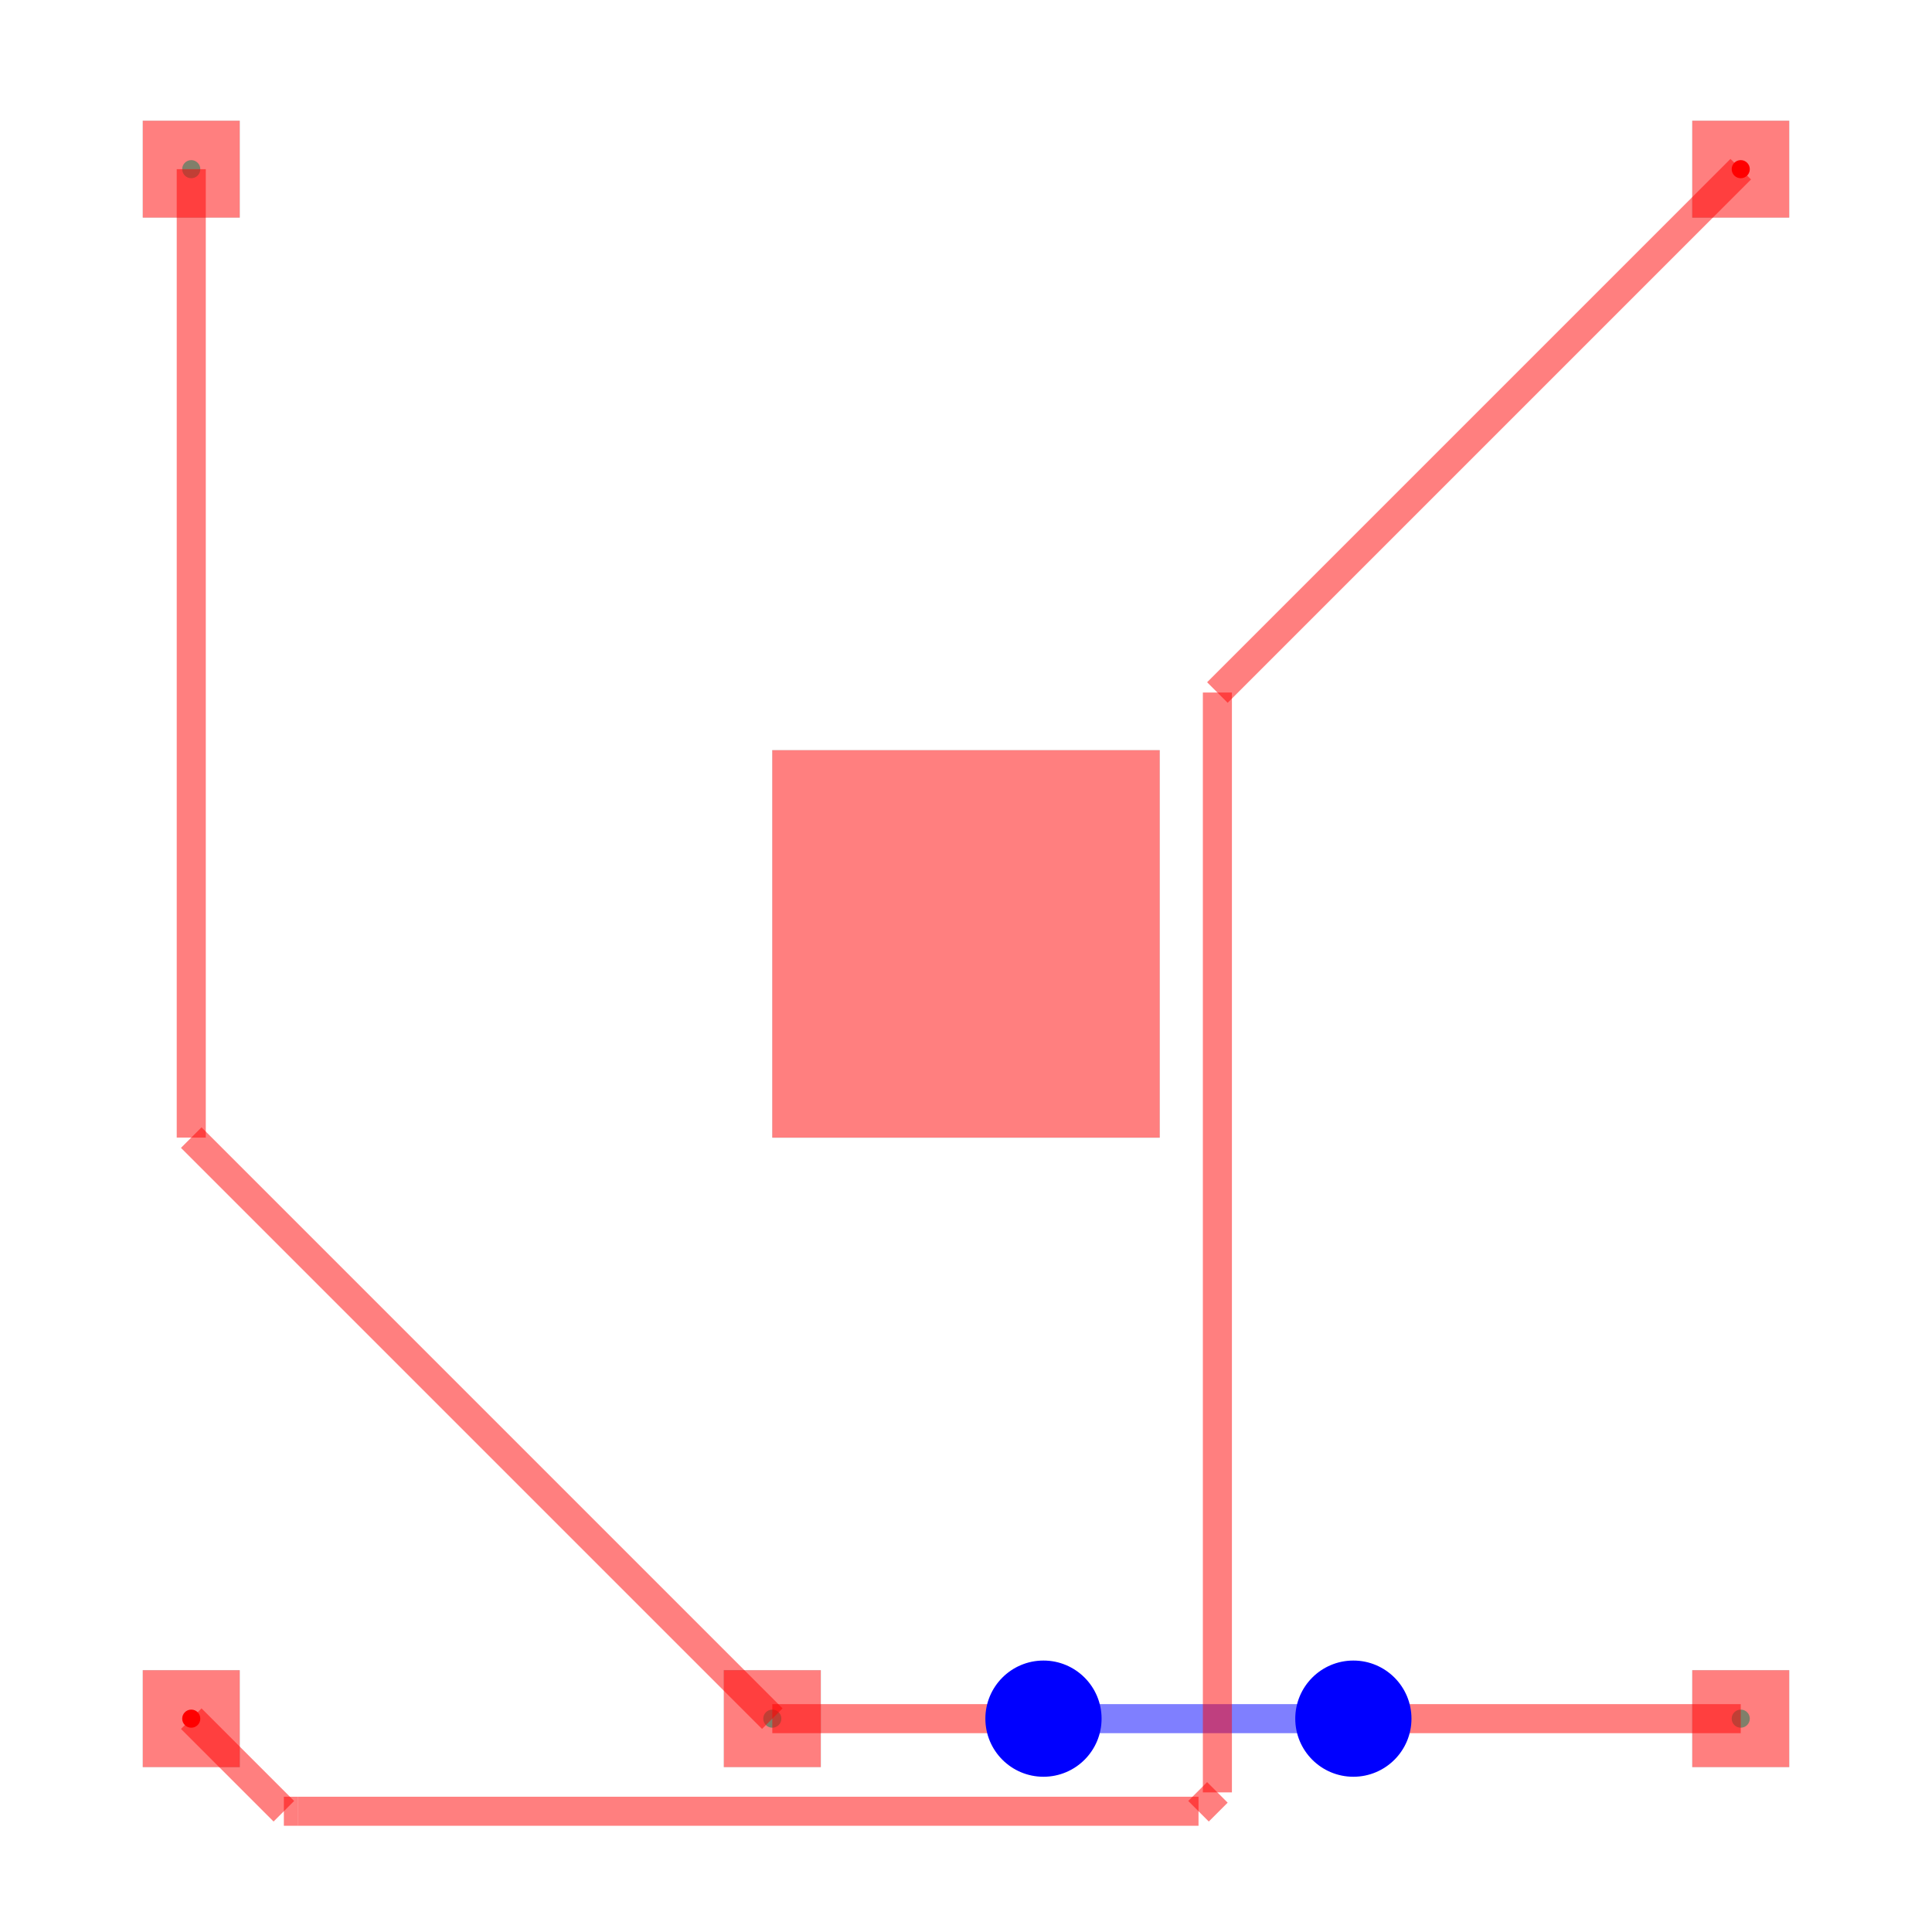
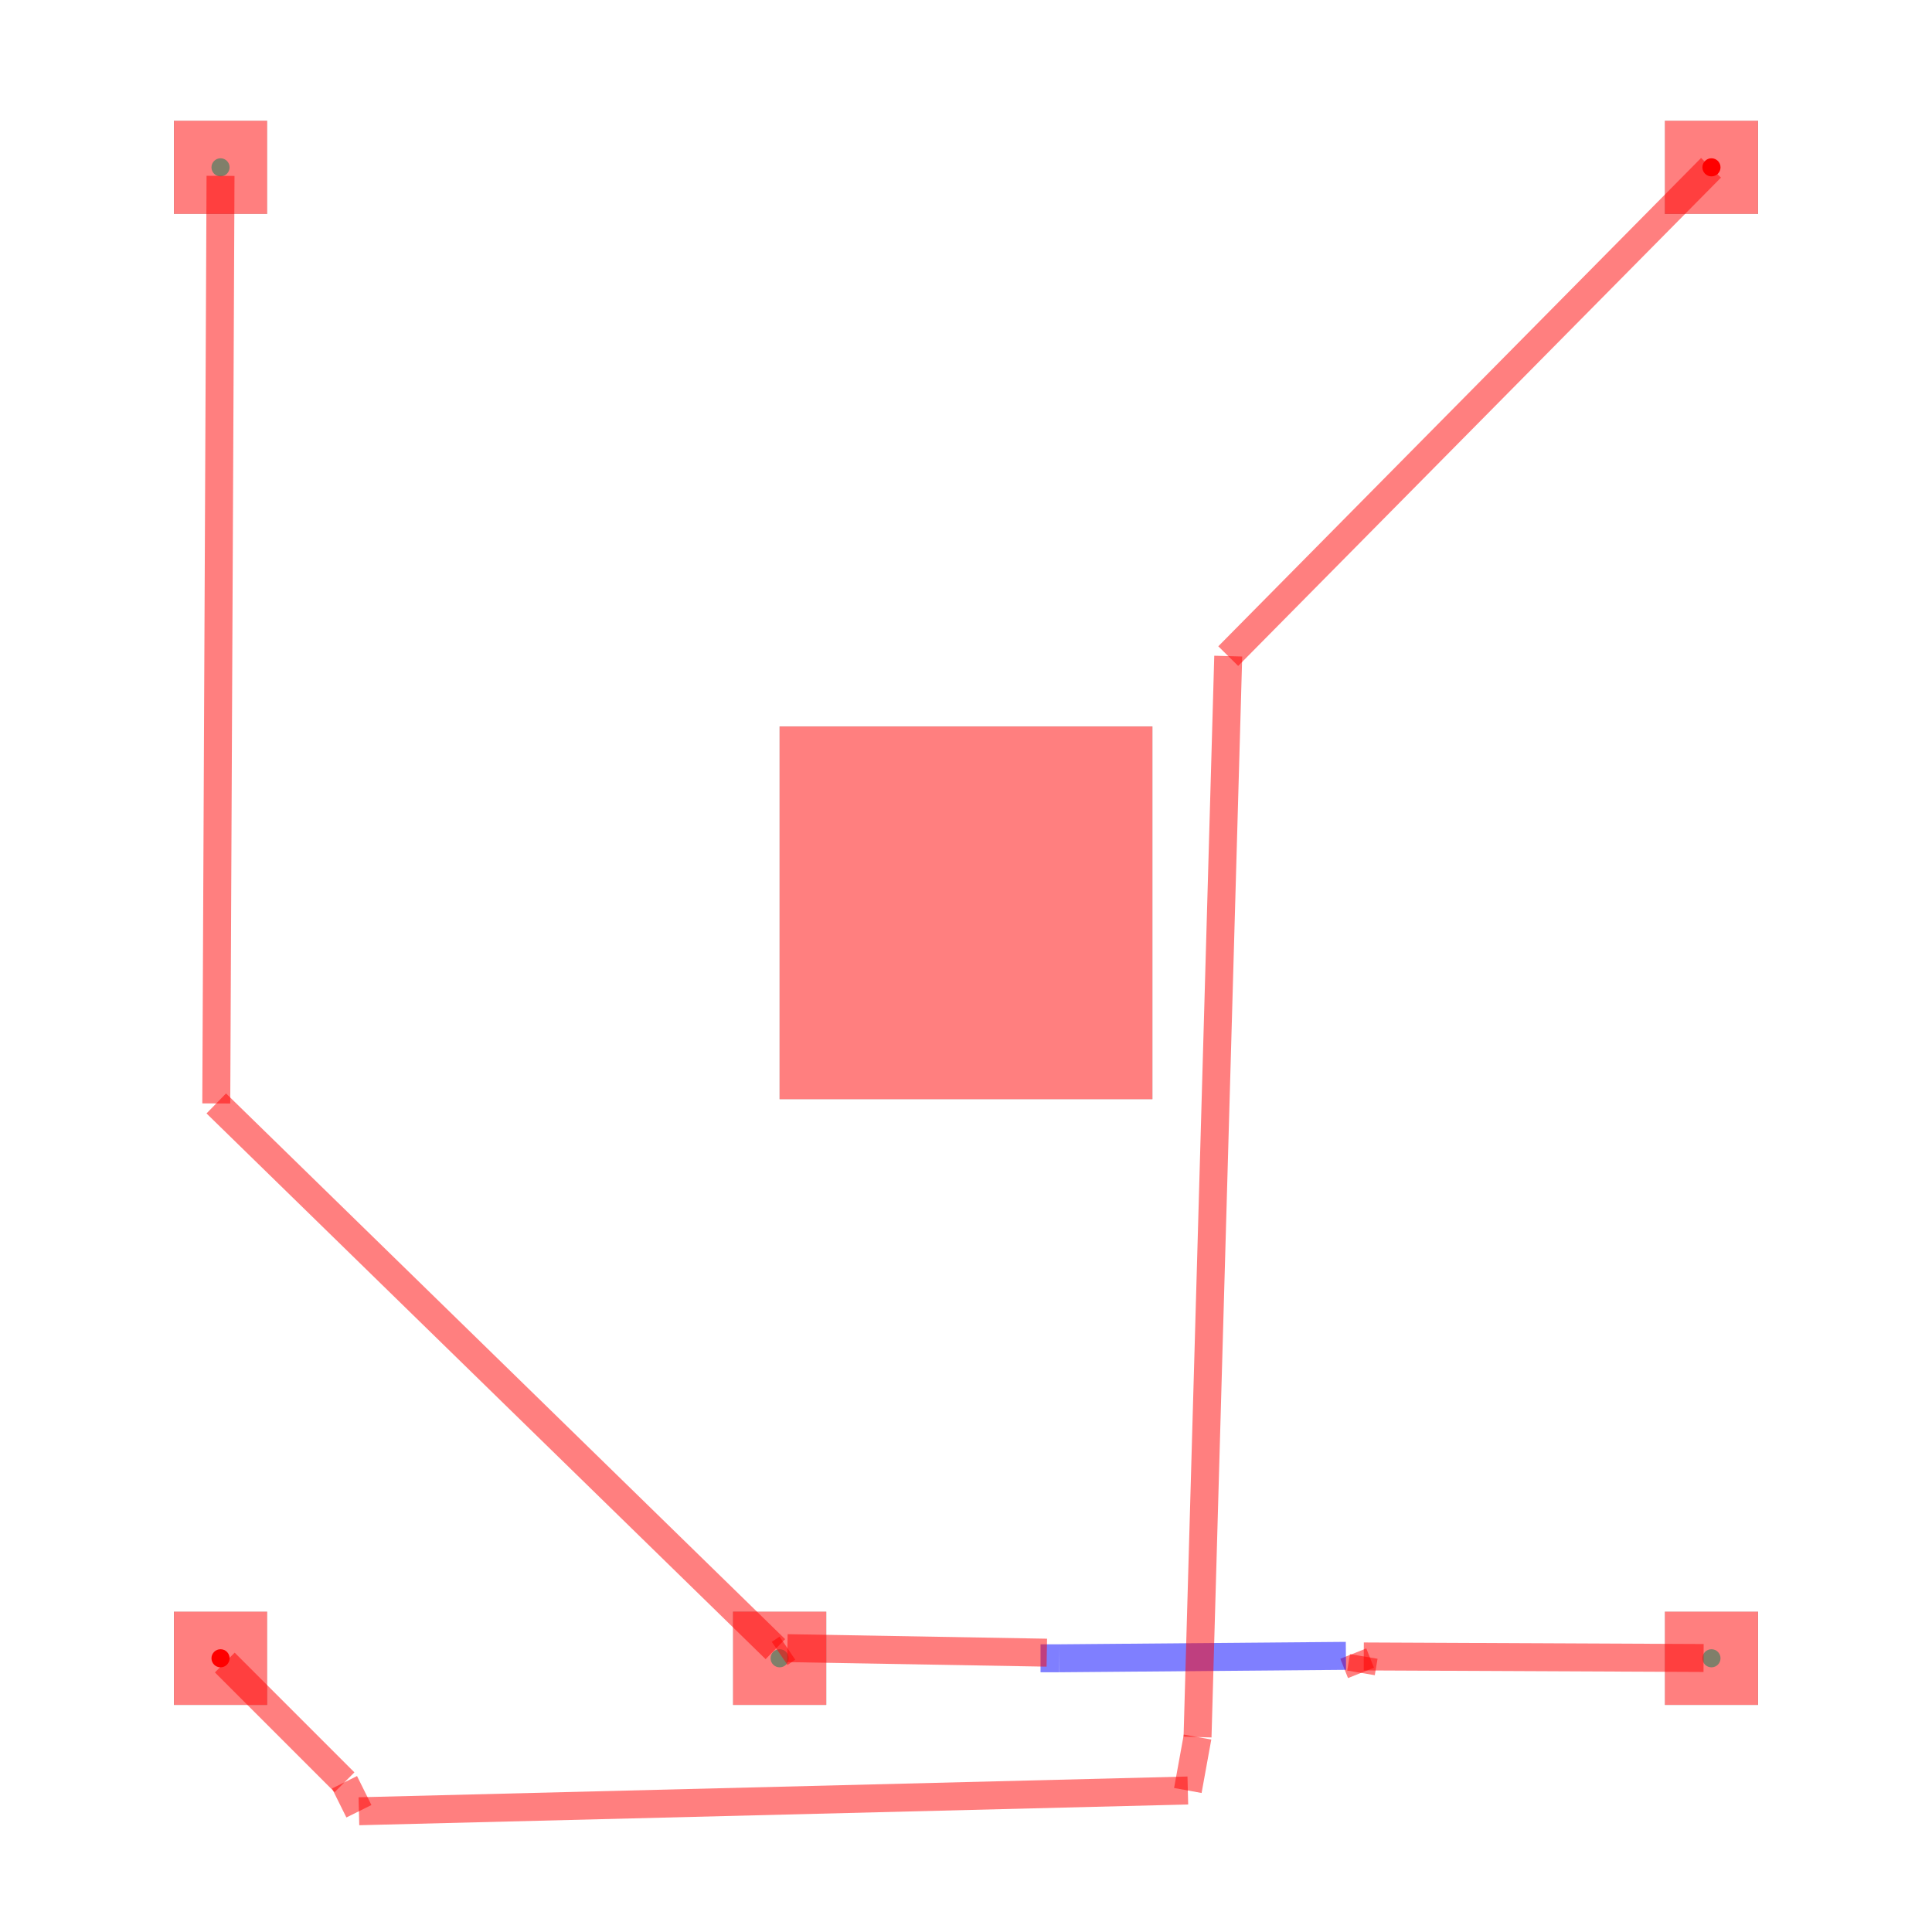
<svg xmlns="http://www.w3.org/2000/svg" width="640" height="640" viewBox="0 0 640 640">
  <g>
-     <circle data-type="point" data-label="connection1 (top)" data-x="1" data-y="1" cx="63.357" cy="569.326" r="3" fill="hsl(0, 100%, 50%)" />
+     <circle data-type="point" data-label="connection1 (top)" data-x="1" data-y="1" cx="73.054" cy="549.327" r="3" fill="hsl(0, 100%, 50%)" />
  </g>
  <g>
-     <circle data-type="point" data-label="connection1 (top)" data-x="9" data-y="9" cx="576.643" cy="56.04" r="3" fill="hsl(0, 100%, 50%)" />
+     <circle data-type="point" data-label="connection1 (top)" data-x="9" data-y="9" cx="566.946" cy="55.434" r="3" fill="hsl(0, 100%, 50%)" />
  </g>
  <g>
-     <circle data-type="point" data-label="connection2 (top)" data-x="1" data-y="9" cx="63.357" cy="56.04" r="3" fill="hsl(170, 100%, 50%)" />
+     <circle data-type="point" data-label="connection2 (top)" data-x="1" data-y="9" cx="73.054" cy="55.434" r="3" fill="hsl(170, 100%, 50%)" />
  </g>
  <g>
-     <circle data-type="point" data-label="connection2 (top)" data-x="4" data-y="1" cx="255.839" cy="569.326" r="3" fill="hsl(170, 100%, 50%)" />
+     <circle data-type="point" data-label="connection2 (top)" data-x="4" data-y="1" cx="258.263" cy="549.327" r="3" fill="hsl(170, 100%, 50%)" />
  </g>
  <g>
-     <circle data-type="point" data-label="connection2 (top)" data-x="9" data-y="1" cx="576.643" cy="569.326" r="3" fill="hsl(170, 100%, 50%)" />
+     <circle data-type="point" data-label="connection2 (top)" data-x="9" data-y="1" cx="566.946" cy="549.327" r="3" fill="hsl(170, 100%, 50%)" />
  </g>
-   <polyline data-points="9,1 7.140918825322017,1" data-type="line" points="576.643,569.326 457.363,569.326" fill="none" stroke="rgba(255,0,0,0.5)" stroke-width="9.624" />
-   <polyline data-points="7.140918825322017,1 7.041324143263407,0.9004053179413901" data-type="line" points="457.363,569.326 450.973,575.716" fill="none" stroke="rgba(255,0,0,0.5)" stroke-width="9.624" />
-   <polyline data-points="7.041324143263407,0.9004053179413901 7.000000000000002,1" data-type="line" points="450.973,575.716 448.321,569.326" fill="none" stroke="rgba(255,0,0,0.5)" stroke-width="9.624" />
-   <polyline data-points="7.000000000000002,1 5.5009129676014314,1" data-type="line" points="448.321,569.326 352.139,569.326" fill="none" stroke="rgba(0,0,255,0.5)" stroke-width="9.624" />
-   <polyline data-points="5.5009129676014314,1 5.5009129676014314,1" data-type="line" points="352.139,569.326 352.139,569.326" fill="none" stroke="rgba(0,0,255,0.5)" stroke-width="9.624" />
-   <polyline data-points="5.5009129676014314,1 5.4,1" data-type="line" points="352.139,569.326 345.664,569.326" fill="none" stroke="rgba(0,0,255,0.5)" stroke-width="9.624" />
-   <polyline data-points="5.4,1 4,1" data-type="line" points="345.664,569.326 255.839,569.326" fill="none" stroke="rgba(255,0,0,0.5)" stroke-width="9.624" />
-   <polyline data-points="4,1 4,1" data-type="line" points="255.839,569.326 255.839,569.326" fill="none" stroke="rgba(255,0,0,0.5)" stroke-width="9.624" />
-   <polyline data-points="1,9 1,4" data-type="line" points="63.357,56.04 63.357,376.844" fill="none" stroke="rgba(255,0,0,0.5)" stroke-width="9.624" />
-   <polyline data-points="1,4 4,1" data-type="line" points="63.357,376.844 255.839,569.326" fill="none" stroke="rgba(255,0,0,0.5)" stroke-width="9.624" />
-   <polyline data-points="9,9 6.2979204443425685,6.2979204443425685" data-type="line" points="576.643,56.04 403.276,229.408" fill="none" stroke="rgba(255,0,0,0.5)" stroke-width="9.624" />
-   <polyline data-points="6.2979204443425685,6.2979204443425685 6.2979204443425685,0.6193376228244007" data-type="line" points="403.276,229.408 403.276,593.75" fill="none" stroke="rgba(255,0,0,0.5)" stroke-width="9.624" />
-   <polyline data-points="6.2979204443425685,0.6193376228244007 6.2005046885536705,0.521921867035503" data-type="line" points="403.276,593.75 397.025,600" fill="none" stroke="rgba(255,0,0,0.5)" stroke-width="9.624" />
-   <polyline data-points="6.2005046885536705,0.521921867035503 1.551441097296069,0.521921867035503" data-type="line" points="397.025,600 98.738,600" fill="none" stroke="rgba(255,0,0,0.5)" stroke-width="9.624" />
-   <polyline data-points="1.551441097296069,0.521921867035503 1.478078132964497,0.521921867035503" data-type="line" points="98.738,600 94.031,600" fill="none" stroke="rgba(255,0,0,0.5)" stroke-width="9.624" />
-   <polyline data-points="1.478078132964497,0.521921867035503 1,1" data-type="line" points="94.031,600 63.357,569.326" fill="none" stroke="rgba(255,0,0,0.5)" stroke-width="9.624" />
-   <rect data-type="rect" data-label="" data-x="5" data-y="5" x="255.839" y="248.522" width="128.321" height="128.321" fill="rgba(255,0,0,0.5)" stroke="black" stroke-width="0.016" />
-   <rect data-type="rect" data-label="" data-x="1" data-y="1" x="47.317" y="553.286" width="32.08" height="32.08" fill="rgba(255,0,0,0.5)" stroke="black" stroke-width="0.016" />
-   <rect data-type="rect" data-label="" data-x="9" data-y="9" x="560.603" y="40" width="32.08" height="32.08" fill="rgba(255,0,0,0.5)" stroke="black" stroke-width="0.016" />
-   <rect data-type="rect" data-label="" data-x="1" data-y="9" x="47.317" y="40" width="32.08" height="32.08" fill="rgba(255,0,0,0.5)" stroke="black" stroke-width="0.016" />
-   <rect data-type="rect" data-label="" data-x="9" data-y="1" x="560.603" y="553.286" width="32.08" height="32.08" fill="rgba(255,0,0,0.5)" stroke="black" stroke-width="0.016" />
-   <rect data-type="rect" data-label="" data-x="4" data-y="1" x="239.799" y="553.286" width="32.08" height="32.08" fill="rgba(255,0,0,0.5)" stroke="black" stroke-width="0.016" />
-   <circle data-type="circle" data-label="" data-x="7.000000000000002" data-y="1" cx="448.321" cy="569.326" r="19.248" fill="blue" stroke="none" stroke-width="0.016" />
-   <circle data-type="circle" data-label="" data-x="5.4" data-y="1" cx="345.664" cy="569.326" r="19.248" fill="blue" stroke="none" stroke-width="0.016" />
+   <polyline data-points="8.957708877048317,1.001544126332995 7.134318460832724,1.0098607140854354" data-type="line" points="564.336,549.232 451.766,548.718" fill="none" stroke="rgba(255,0,0,0.5)" stroke-width="9.26" />
+   <polyline data-points="7.134318460832724,1.0098607140854354 7.119487940693018,0.9216300545871446" data-type="line" points="451.766,548.718 450.85,554.165" fill="none" stroke="rgba(255,0,0,0.5)" stroke-width="9.26" />
+   <polyline data-points="7.119487940693018,0.9216300545871446 7.078209074440691,1.0252073268430066" data-type="line" points="450.85,554.165 448.302,547.771" fill="none" stroke="rgba(255,0,0,0.5)" stroke-width="9.26" />
+   <polyline data-points="7.038474236459741,1.0131117303044026 5.5009129676014314,1" data-type="line" points="445.849,548.518 350.925,549.327" fill="none" stroke="rgba(0,0,255,0.5)" stroke-width="9.26" />
+   <polyline data-points="5.5009129676014314,1 5.5009129676014314,1" data-type="line" points="350.925,549.327 350.925,549.327" fill="none" stroke="rgba(0,0,255,0.5)" stroke-width="9.26" />
+   <polyline data-points="5.5009129676014314,1 5.4,1" data-type="line" points="350.925,549.327 344.695,549.327" fill="none" stroke="rgba(0,0,255,0.5)" stroke-width="9.26" />
+   <polyline data-points="5.433664684563902,1.030044795366397 4.041670616301494,1.0544077811568302" data-type="line" points="346.773,547.472 260.836,545.968" fill="none" stroke="rgba(255,0,0,0.5)" stroke-width="9.26" />
+   <polyline data-points="4.041670616301494,1.0544077811568302 4,1.026096093351775" data-type="line" points="260.836,545.968 258.263,547.716" fill="none" stroke="rgba(255,0,0,0.5)" stroke-width="9.26" />
+   <polyline data-points="1,8.954289321881346 0.9771446609406726,3.9771446609406724" data-type="line" points="73.054,58.256 71.643,365.528" fill="none" stroke="rgba(255,0,0,0.5)" stroke-width="9.26" />
+   <polyline data-points="0.9771446609406726,3.9771446609406724 3.9771446609406724,1.0489514324111024" data-type="line" points="71.643,365.528 256.852,546.305" fill="none" stroke="rgba(255,0,0,0.5)" stroke-width="9.26" />
+   <polyline data-points="8.997603977782871,8.997603977782871 6.407097704620736,6.3773616894942355" data-type="line" points="566.799,55.582 406.869,217.347" fill="none" stroke="rgba(255,0,0,0.5)" stroke-width="9.26" />
+   <polyline data-points="6.407097704620736,6.3773616894942355 6.242356713653353,0.5773092237279686" data-type="line" points="406.869,217.347 396.699,575.423" fill="none" stroke="rgba(255,0,0,0.5)" stroke-width="9.26" />
+   <polyline data-points="6.242356713653353,0.5773092237279686 6.190291266649479,0.29060736796944975" data-type="line" points="396.699,575.423 393.485,593.123" fill="none" stroke="rgba(255,0,0,0.5)" stroke-width="9.26" />
+   <polyline data-points="6.190291266649479,0.29060736796944975 1.7425082137676133,0.17920862703842827" data-type="line" points="393.485,593.123 118.893,600" fill="none" stroke="rgba(255,0,0,0.5)" stroke-width="9.26" />
+   <polyline data-points="1.7425082137676133,0.17920862703842827 1.6652485783475623,0.33475142165243776" data-type="line" points="118.893,600 114.124,590.397" fill="none" stroke="rgba(255,0,0,0.5)" stroke-width="9.26" />
+   <polyline data-points="1.6652485783475623,0.33475142165243776 1.0228553390593274,0.9771446609406726" data-type="line" points="114.124,590.397 74.465,550.738" fill="none" stroke="rgba(255,0,0,0.5)" stroke-width="9.26" />
+   <rect data-type="rect" data-label="" data-x="5" data-y="5" x="258.263" y="240.644" width="123.473" height="123.473" fill="rgba(255,0,0,0.5)" stroke="black" stroke-width="0.016" />
+   <rect data-type="rect" data-label="" data-x="1" data-y="1" x="57.619" y="533.893" width="30.868" height="30.868" fill="rgba(255,0,0,0.5)" stroke="black" stroke-width="0.016" />
+   <rect data-type="rect" data-label="" data-x="9" data-y="9" x="551.512" y="40" width="30.868" height="30.868" fill="rgba(255,0,0,0.5)" stroke="black" stroke-width="0.016" />
+   <rect data-type="rect" data-label="" data-x="1" data-y="9" x="57.619" y="40" width="30.868" height="30.868" fill="rgba(255,0,0,0.5)" stroke="black" stroke-width="0.016" />
+   <rect data-type="rect" data-label="" data-x="9" data-y="1" x="551.512" y="533.893" width="30.868" height="30.868" fill="rgba(255,0,0,0.5)" stroke="black" stroke-width="0.016" />
+   <rect data-type="rect" data-label="" data-x="4" data-y="1" x="242.829" y="533.893" width="30.868" height="30.868" fill="rgba(255,0,0,0.5)" stroke="black" stroke-width="0.016" />
  <g id="crosshair" style="display: none">
    <line id="crosshair-h" y1="0" y2="640" stroke="#666" stroke-width="0.5" />
    <line id="crosshair-v" x1="0" x2="640" stroke="#666" stroke-width="0.5" />
    <text id="coordinates" font-family="monospace" font-size="12" fill="#666" />
  </g>
</svg>
